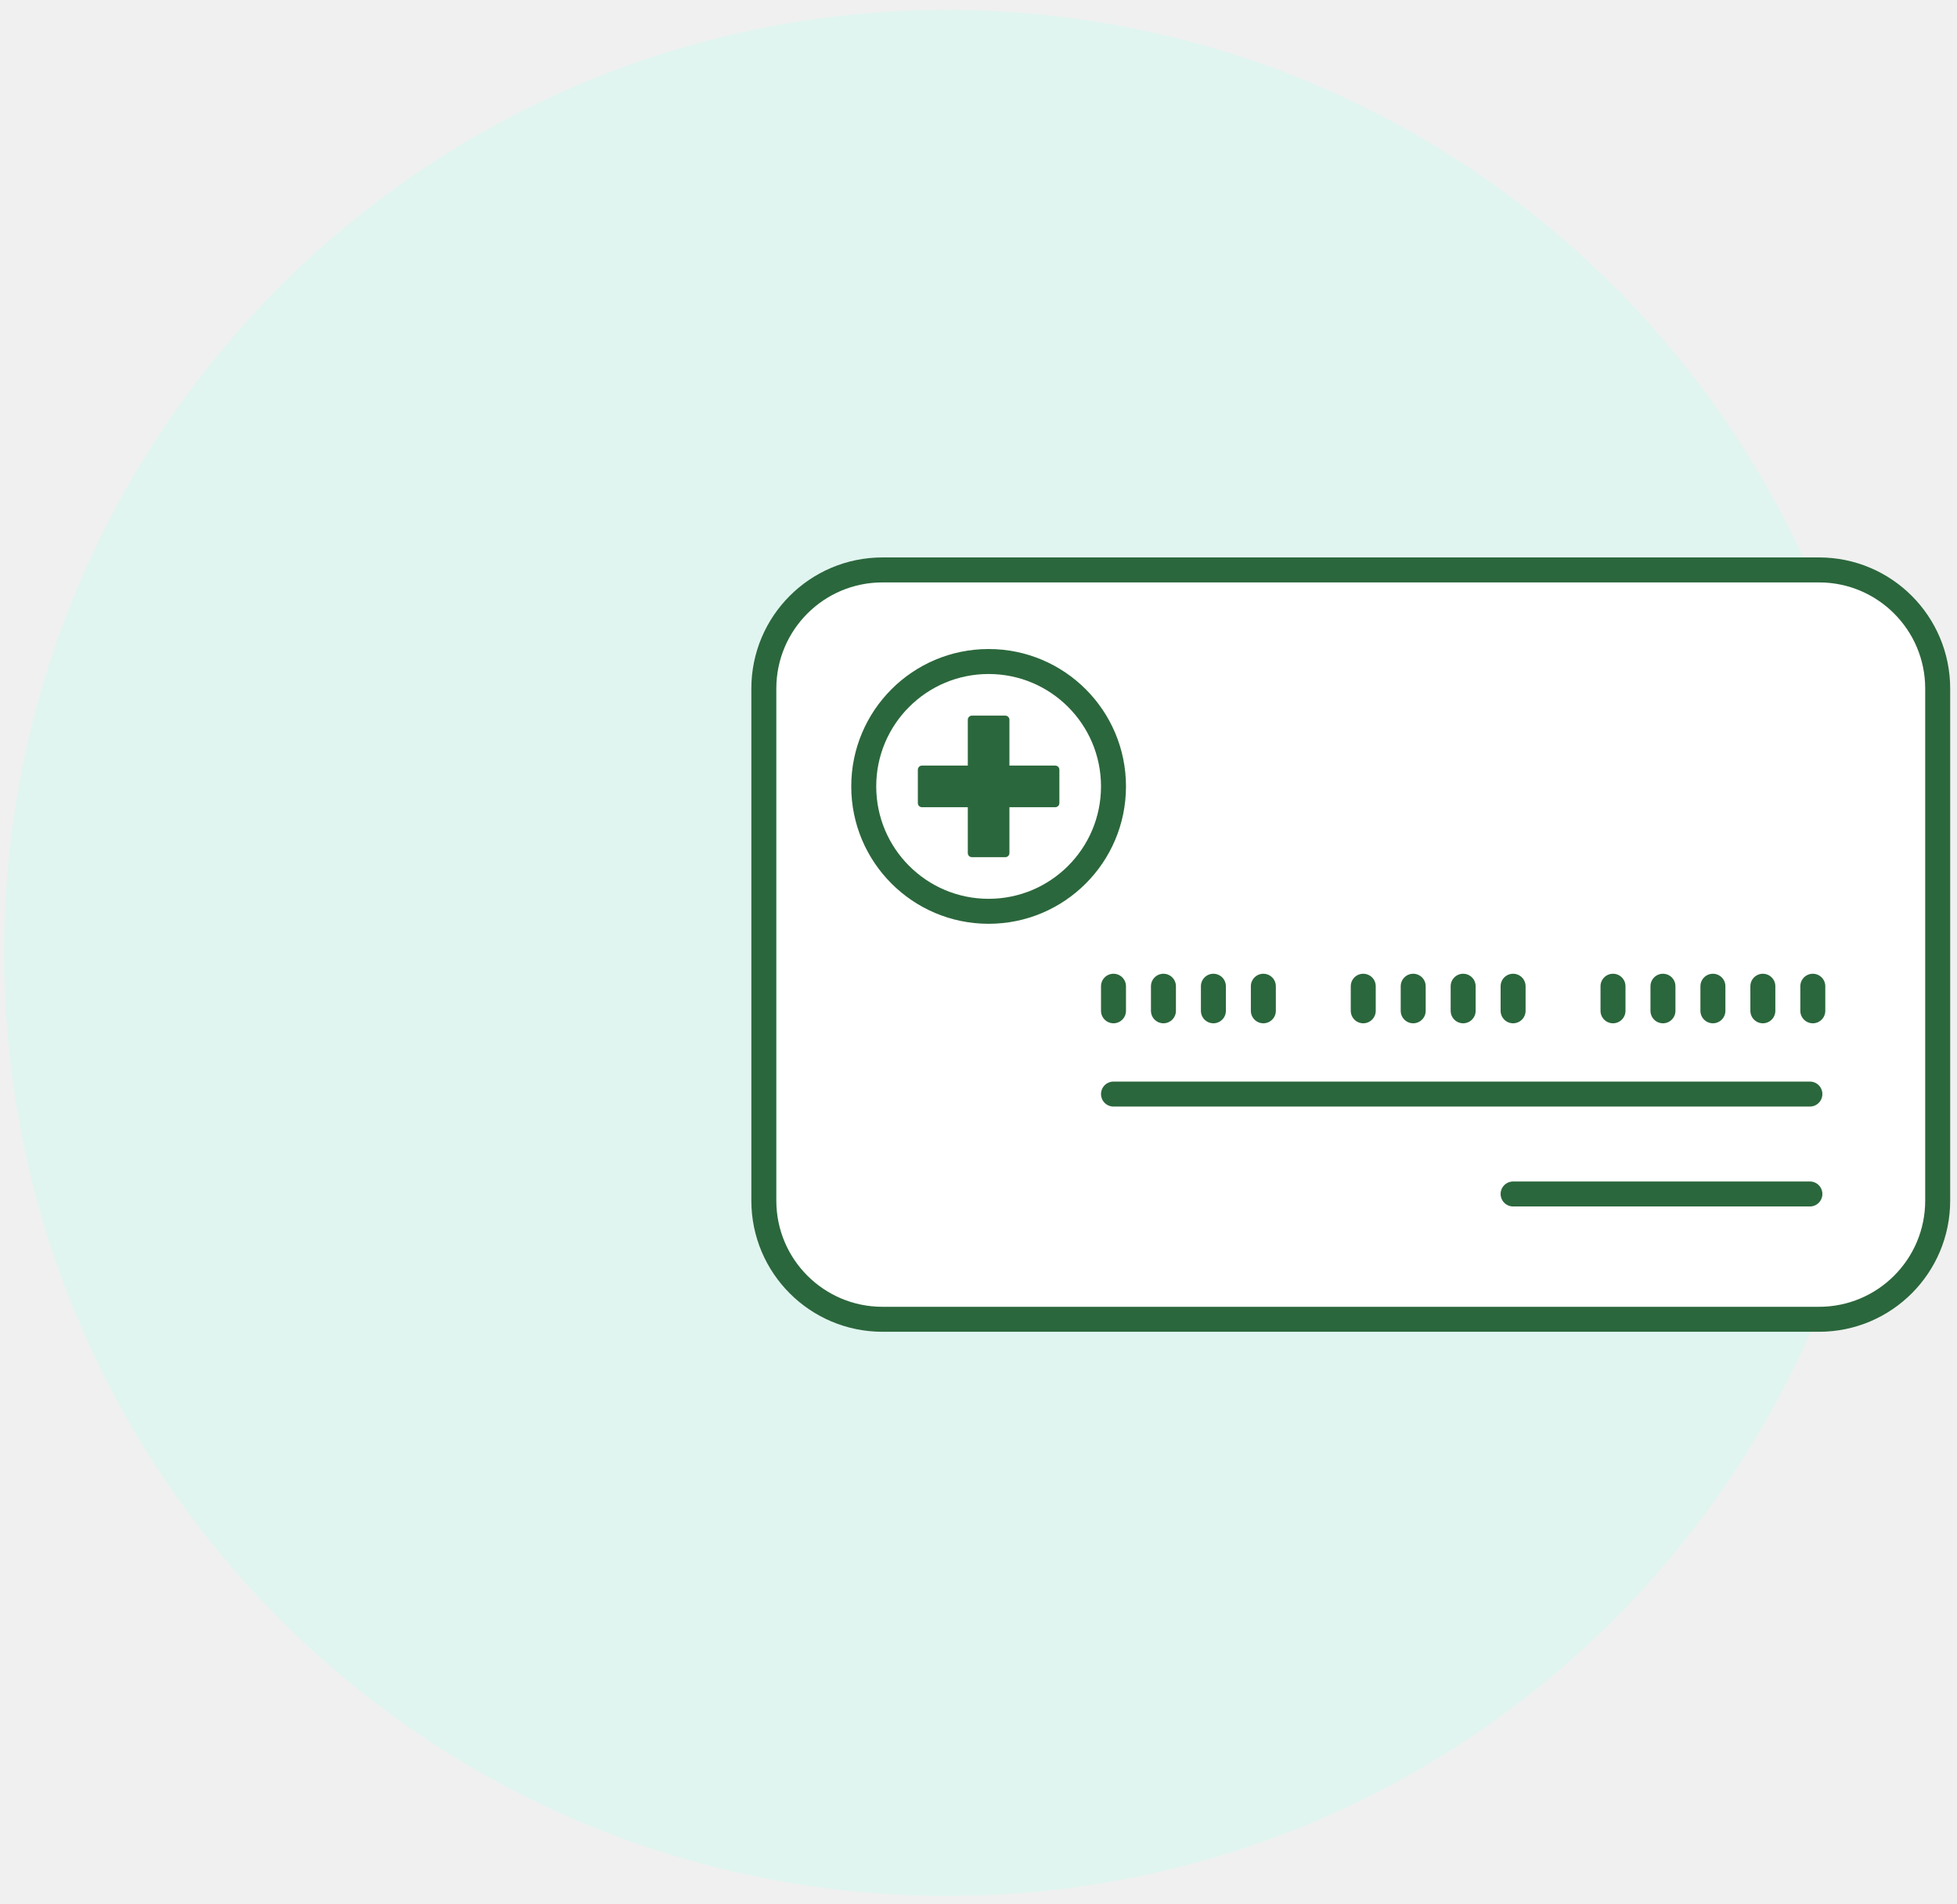
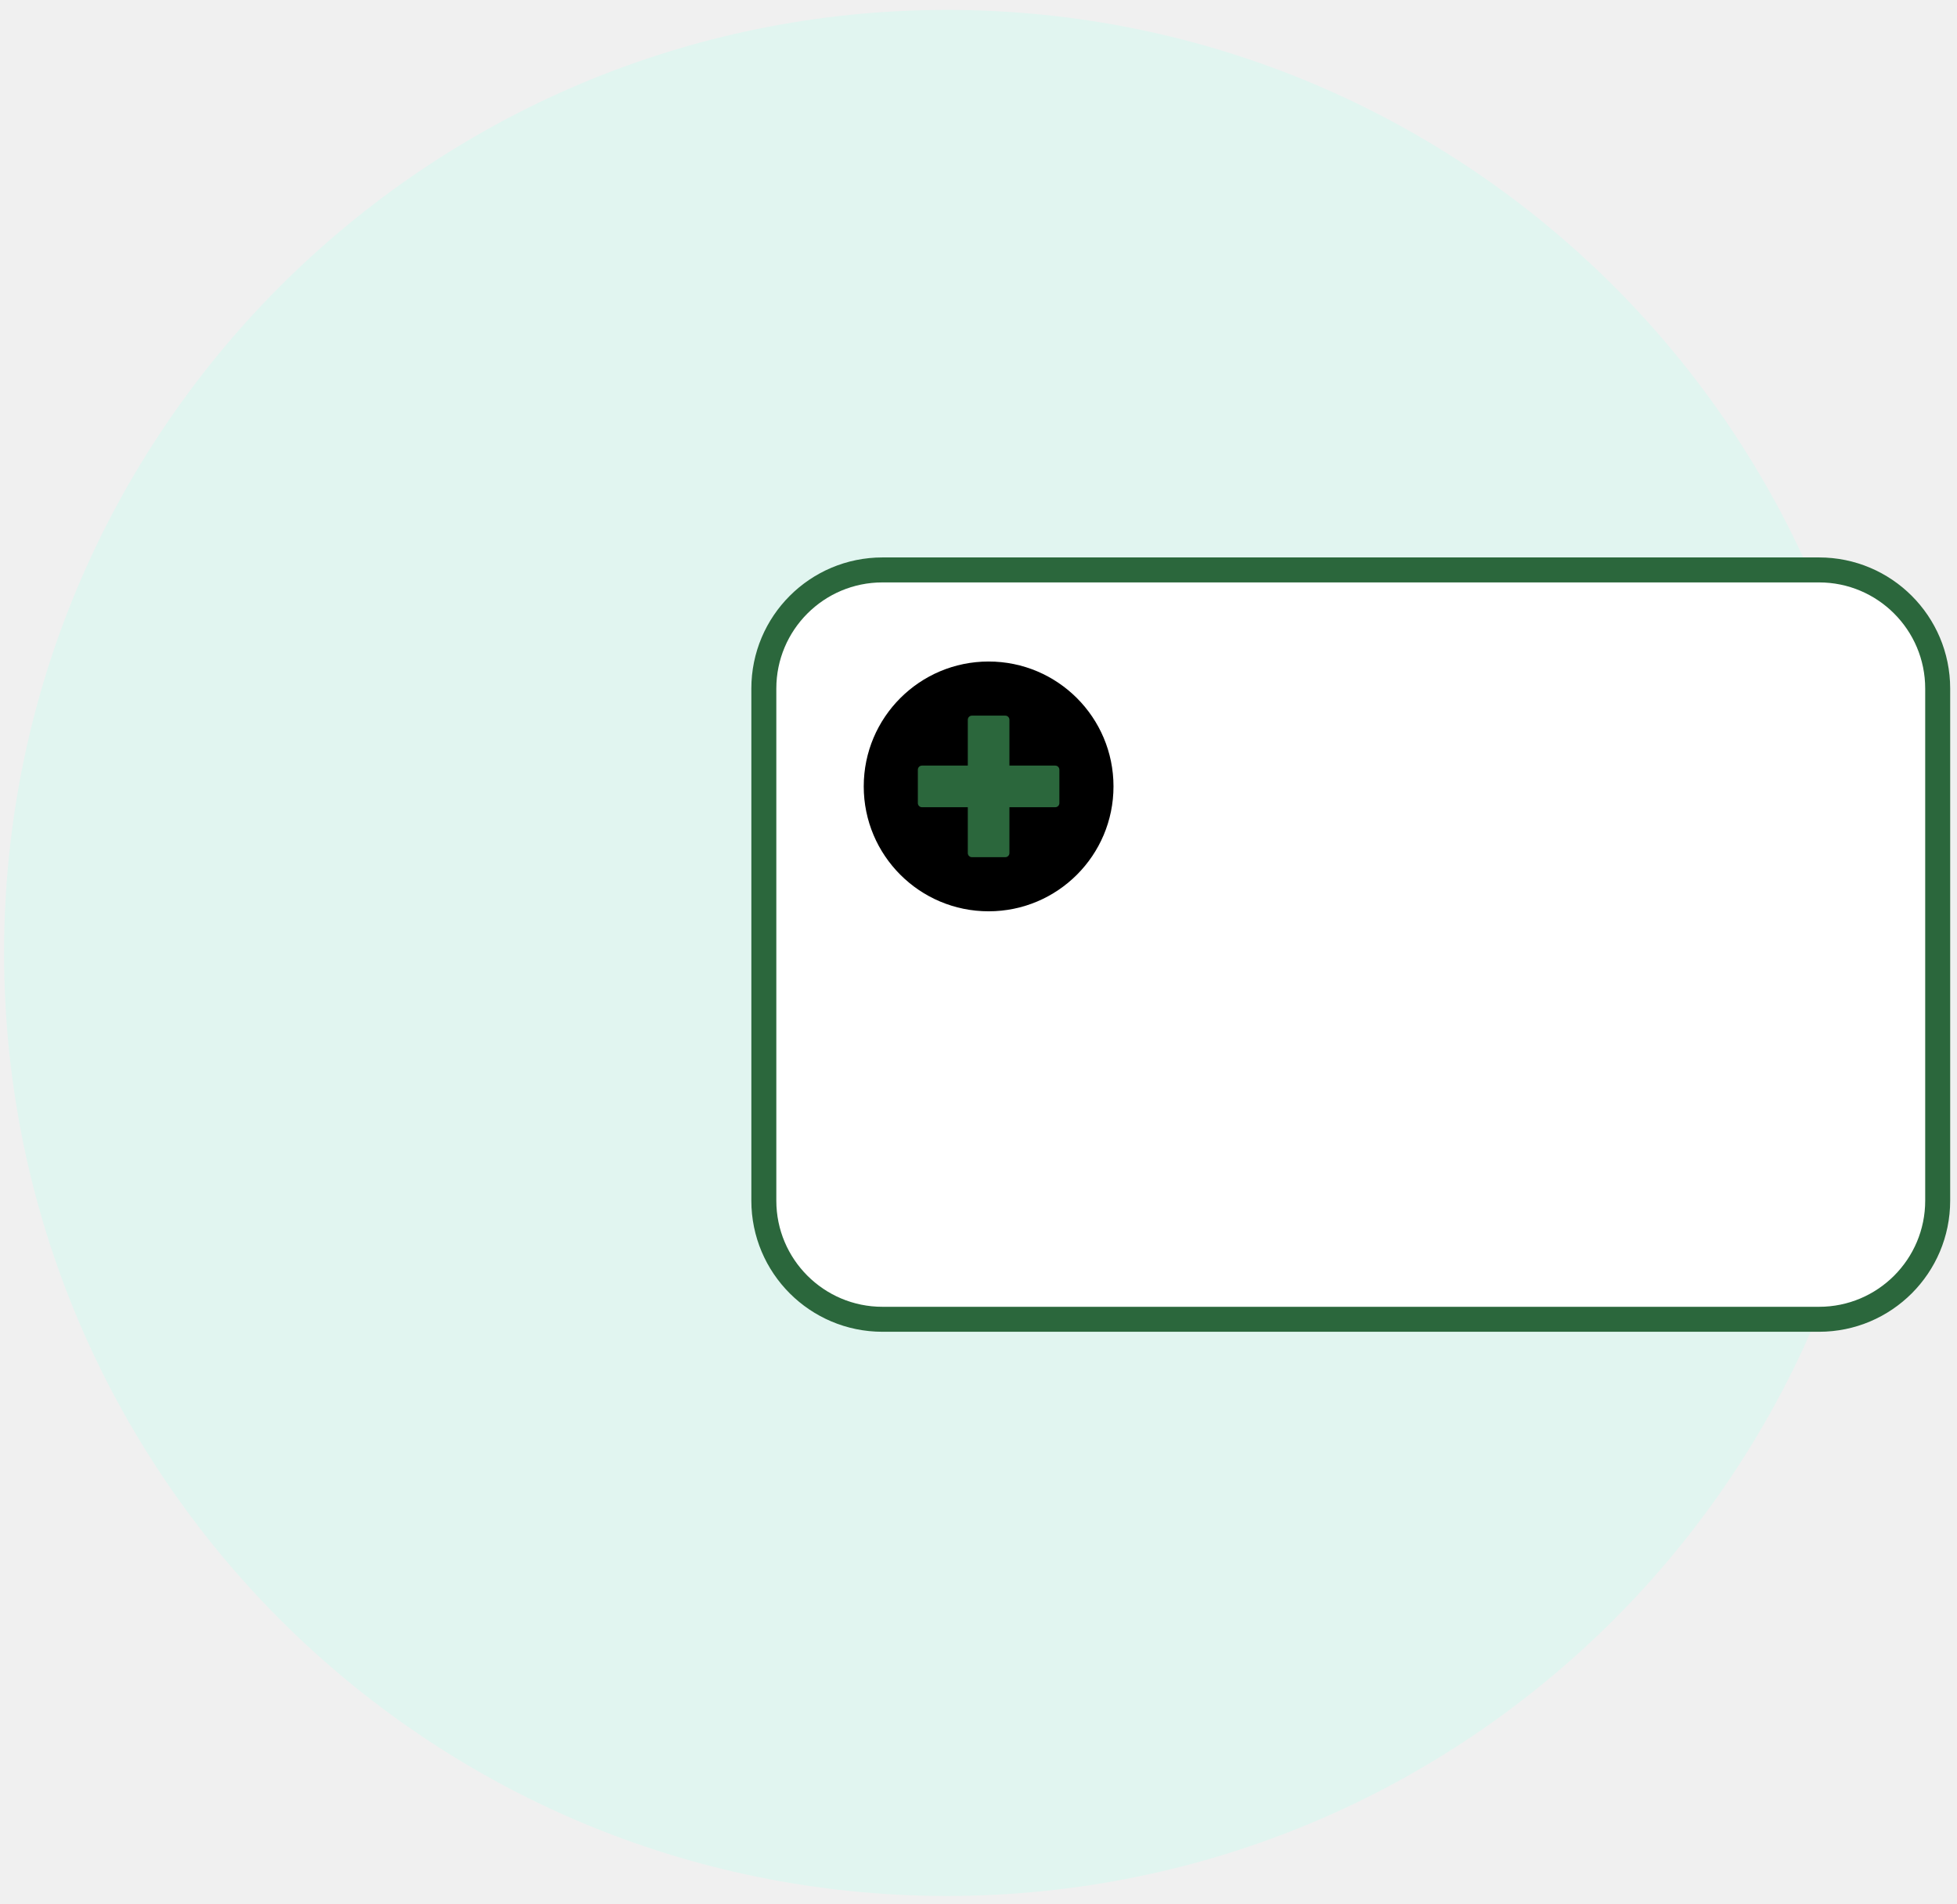
<svg xmlns="http://www.w3.org/2000/svg" id="Layer_19" data-name="Layer 19" viewBox="0 0 235.07 228.63">
  <defs>
    <style>.cls-1{fill:none;stroke-linecap:round;stroke:#2b673c;stroke-miterlimit:10;stroke-width:3px}</style>
  </defs>
  <circle cx="113.75" cy="114.45" r="113.26" style="fill:#e1f5f0" />
  <rect x="91.75" y="68.45" width="141" height="90" rx="14.25" ry="14.25" style="fill:#fff;stroke:#2b673c;stroke-miterlimit:10;stroke-width:3px" />
-   <path class="cls-1" d="M133.75 131.4h83.65M181.75 143.4h35.65M133.75 121.4v-2.95M139.75 121.4v-2.95M145.75 121.4v-2.95M151.75 121.4v-2.95M163.75 121.4v-2.95M169.75 121.4v-2.95M175.75 121.4v-2.95M181.75 121.4v-2.95M193.75 121.4v-2.95M199.75 121.4v-2.95M205.75 121.4v-2.95M211.75 121.4v-2.95M217.75 121.4v-2.95" />
-   <circle class="cls-1" cx="118.75" cy="94.45" r="15" />
+   <path className="cls-1" d="M133.75 131.4h83.65M181.75 143.4h35.65M133.75 121.4v-2.95M139.75 121.4v-2.95M145.75 121.4v-2.95M151.75 121.4v-2.95M163.75 121.4v-2.95M169.75 121.4v-2.95M175.75 121.4v-2.95M181.75 121.4v-2.95M193.75 121.4v-2.95M199.75 121.4v-2.95M205.75 121.4v-2.95M211.75 121.4v-2.95M217.75 121.4v-2.95" />
+   <circle className="cls-1" cx="118.75" cy="94.45" r="15" />
  <path d="M126.75 91.95h-5.5v-5.5c0-.28-.22-.5-.5-.5h-4c-.28 0-.5.22-.5.5v5.5h-5.5c-.28 0-.5.22-.5.5v4c0 .28.22.5.5.5h5.5v5.5c0 .28.22.5.5.5h4c.28 0 .5-.22.5-.5v-5.5h5.5c.28 0 .5-.22.5-.5v-4c0-.28-.22-.5-.5-.5Z" style="fill:#2b673c" />
</svg>
